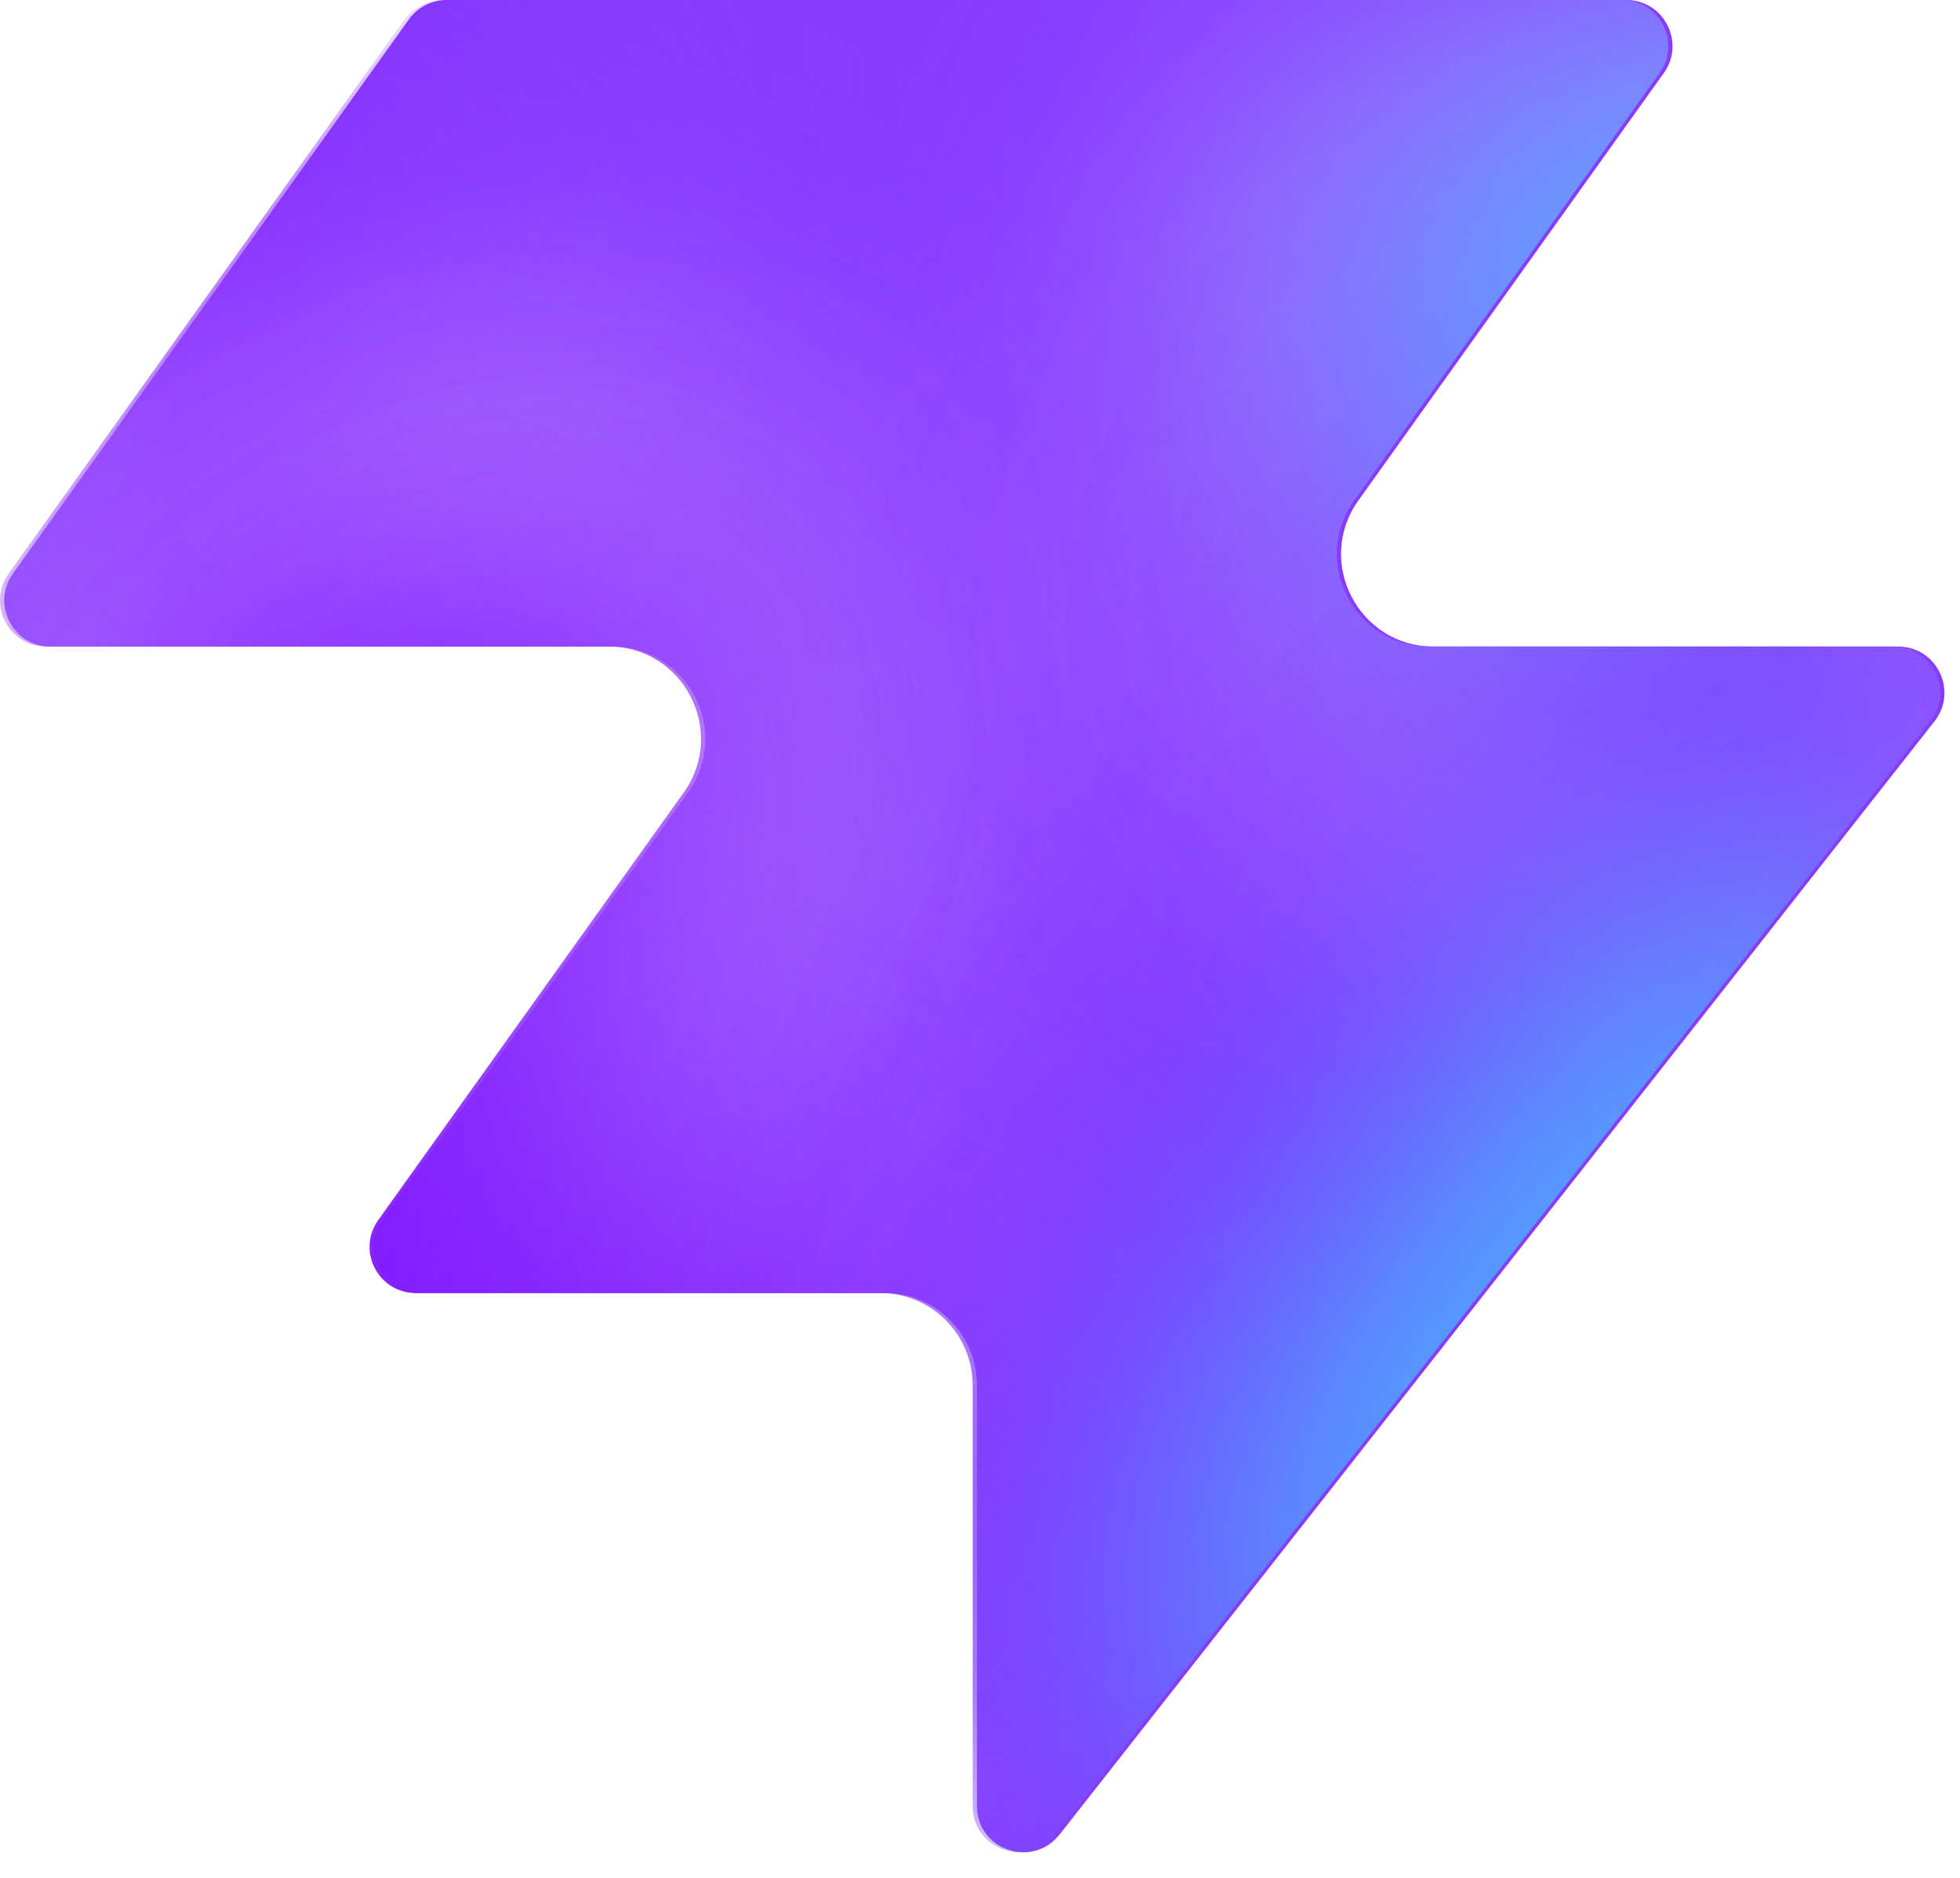
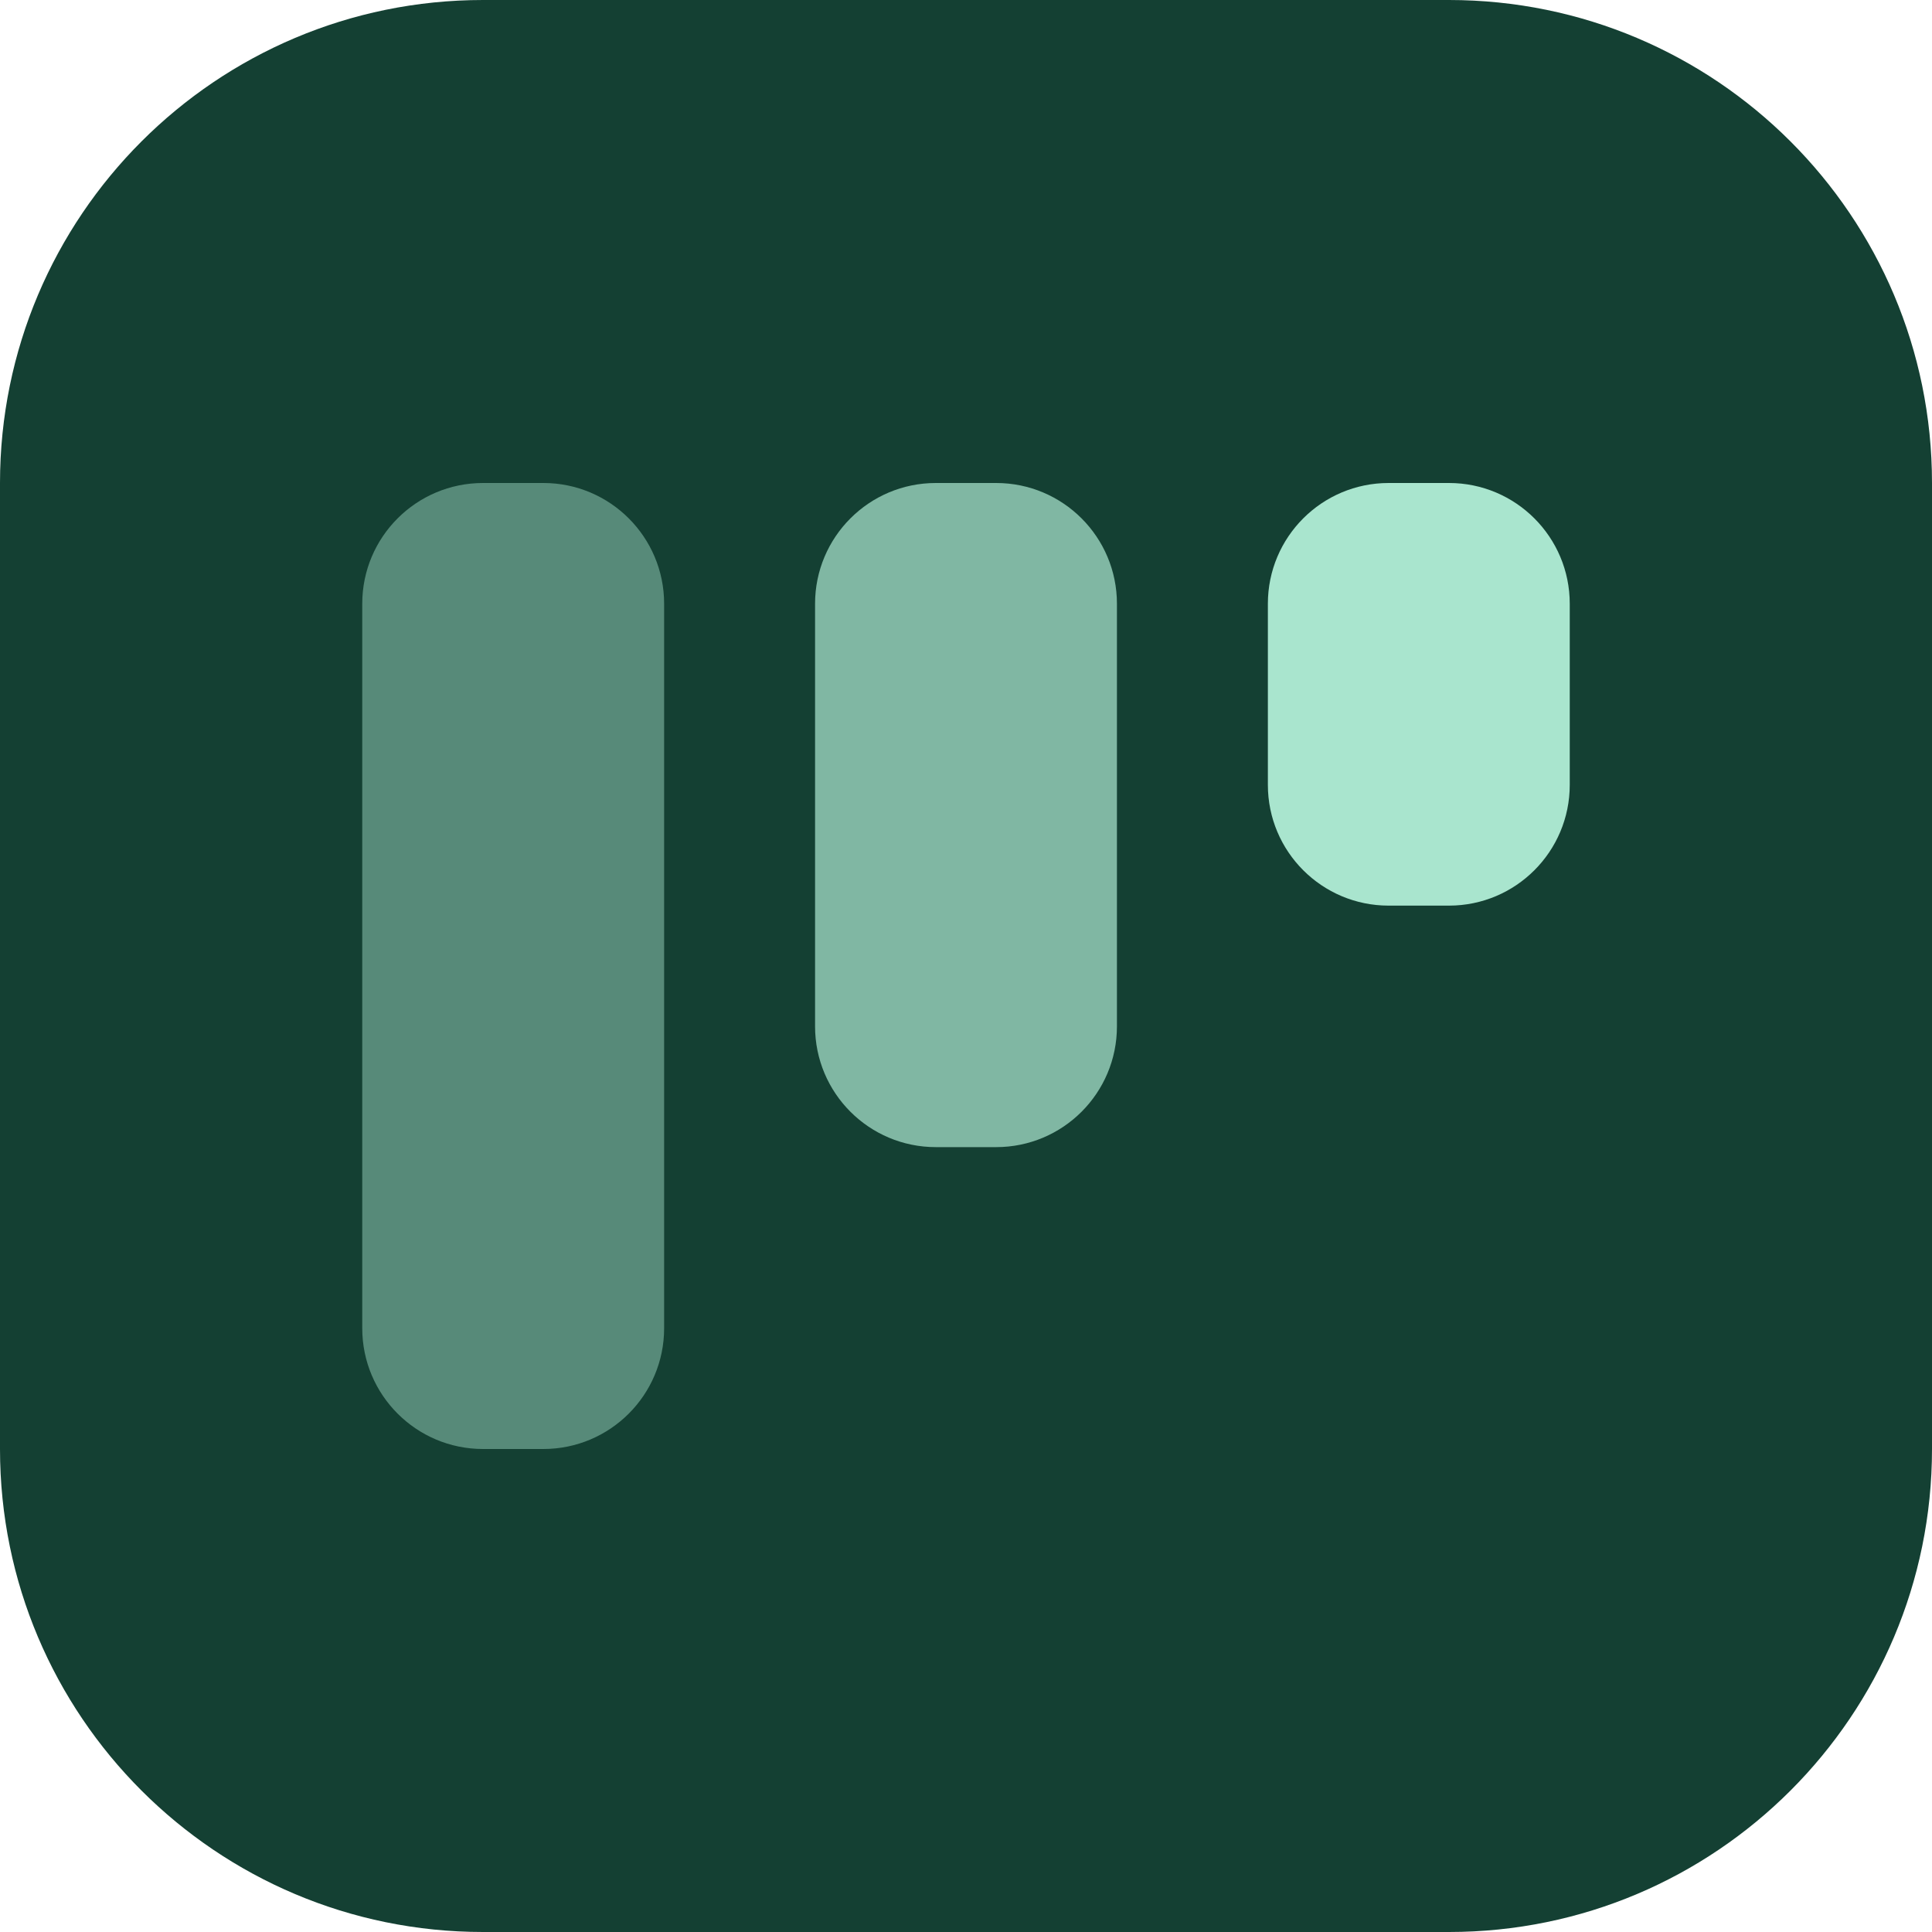
- <svg xmlns="http://www.w3.org/2000/svg" width="48" height="46" fill="none" viewBox="0 0 48 46">
-   <path fill="#863bff" d="M25.946 44.938c-.664.845-2.021.375-2.021-.698V33.937a2.26 2.26 0 0 0-2.262-2.262H10.287c-.92 0-1.456-1.04-.92-1.788l7.48-10.471c1.07-1.497 0-3.578-1.842-3.578H1.237c-.92 0-1.456-1.04-.92-1.788L10.013.474c.214-.297.556-.474.92-.474h28.894c.92 0 1.456 1.04.92 1.788l-7.48 10.471c-1.07 1.498 0 3.579 1.842 3.579h11.377c.943 0 1.473 1.088.89 1.83L25.947 44.94z" style="fill:#863bff;fill:color(display-p3 .525 .23 1);fill-opacity:1" />
-   <mask id="a" width="48" height="46" x="0" y="0" maskUnits="userSpaceOnUse" style="mask-type:alpha">
-     <path fill="#000" d="M25.842 44.938c-.664.844-2.021.375-2.021-.698V33.937a2.26 2.26 0 0 0-2.262-2.262H10.183c-.92 0-1.456-1.04-.92-1.788l7.48-10.471c1.07-1.498 0-3.579-1.842-3.579H1.133c-.92 0-1.456-1.04-.92-1.787L9.91.473c.214-.297.556-.474.92-.474h28.894c.92 0 1.456 1.04.92 1.788l-7.48 10.471c-1.07 1.498 0 3.578 1.842 3.578h11.377c.943 0 1.473 1.088.89 1.832L25.843 44.94z" style="fill:#000;fill-opacity:1" />
-   </mask>
-   <g mask="url(#a)">
-     <g filter="url(#b)">
-       <ellipse cx="5.508" cy="14.704" fill="#ede6ff" rx="5.508" ry="14.704" style="fill:#ede6ff;fill:color(display-p3 .927 .903 1);fill-opacity:1" transform="matrix(.00324 1 1 -.00324 -4.47 31.516)" />
-     </g>
-     <g filter="url(#c)">
-       <ellipse cx="10.399" cy="29.851" fill="#ede6ff" rx="10.399" ry="29.851" style="fill:#ede6ff;fill:color(display-p3 .927 .903 1);fill-opacity:1" transform="matrix(.00324 1 1 -.00324 -39.328 7.883)" />
-     </g>
-     <g filter="url(#d)">
-       <ellipse cx="5.508" cy="30.487" fill="#7e14ff" rx="5.508" ry="30.487" style="fill:#7e14ff;fill:color(display-p3 .492 .077 1);fill-opacity:1" transform="rotate(89.814 -25.913 -14.639)scale(1 -1)" />
-     </g>
-     <g filter="url(#e)">
-       <ellipse cx="5.508" cy="30.599" fill="#7e14ff" rx="5.508" ry="30.599" style="fill:#7e14ff;fill:color(display-p3 .492 .077 1);fill-opacity:1" transform="rotate(89.814 -32.644 -3.334)scale(1 -1)" />
-     </g>
-     <g filter="url(#f)">
-       <ellipse cx="5.508" cy="30.599" fill="#7e14ff" rx="5.508" ry="30.599" style="fill:#7e14ff;fill:color(display-p3 .492 .077 1);fill-opacity:1" transform="matrix(.00324 1 1 -.00324 -34.34 30.47)" />
-     </g>
-     <g filter="url(#g)">
-       <ellipse cx="14.072" cy="22.078" fill="#ede6ff" rx="14.072" ry="22.078" style="fill:#ede6ff;fill:color(display-p3 .927 .903 1);fill-opacity:1" transform="rotate(93.35 24.506 48.493)scale(-1 1)" />
-     </g>
-     <g filter="url(#h)">
-       <ellipse cx="3.47" cy="21.501" fill="#7e14ff" rx="3.47" ry="21.501" style="fill:#7e14ff;fill:color(display-p3 .492 .077 1);fill-opacity:1" transform="rotate(89.009 28.708 47.59)scale(-1 1)" />
-     </g>
-     <g filter="url(#i)">
-       <ellipse cx="3.47" cy="21.501" fill="#7e14ff" rx="3.47" ry="21.501" style="fill:#7e14ff;fill:color(display-p3 .492 .077 1);fill-opacity:1" transform="rotate(89.009 28.708 47.59)scale(-1 1)" />
-     </g>
-     <g filter="url(#j)">
-       <ellipse cx=".387" cy="8.972" fill="#7e14ff" rx="4.407" ry="29.108" style="fill:#7e14ff;fill:color(display-p3 .492 .077 1);fill-opacity:1" transform="rotate(39.51 .387 8.972)" />
-     </g>
-     <g filter="url(#k)">
-       <ellipse cx="47.523" cy="-6.092" fill="#7e14ff" rx="4.407" ry="29.108" style="fill:#7e14ff;fill:color(display-p3 .492 .077 1);fill-opacity:1" transform="rotate(37.892 47.523 -6.092)" />
-     </g>
-     <g filter="url(#l)">
-       <ellipse cx="41.412" cy="6.333" fill="#47bfff" rx="5.971" ry="9.665" style="fill:#47bfff;fill:color(display-p3 .28 .748 1);fill-opacity:1" transform="rotate(37.892 41.412 6.333)" />
-     </g>
-     <g filter="url(#m)">
-       <ellipse cx="-1.879" cy="38.332" fill="#7e14ff" rx="4.407" ry="29.108" style="fill:#7e14ff;fill:color(display-p3 .492 .077 1);fill-opacity:1" transform="rotate(37.892 -1.88 38.332)" />
-     </g>
-     <g filter="url(#n)">
-       <ellipse cx="-1.879" cy="38.332" fill="#7e14ff" rx="4.407" ry="29.108" style="fill:#7e14ff;fill:color(display-p3 .492 .077 1);fill-opacity:1" transform="rotate(37.892 -1.88 38.332)" />
-     </g>
-     <g filter="url(#o)">
-       <ellipse cx="35.651" cy="29.907" fill="#7e14ff" rx="4.407" ry="29.108" style="fill:#7e14ff;fill:color(display-p3 .492 .077 1);fill-opacity:1" transform="rotate(37.892 35.651 29.907)" />
-     </g>
-     <g filter="url(#p)">
-       <ellipse cx="38.418" cy="32.4" fill="#47bfff" rx="5.971" ry="15.297" style="fill:#47bfff;fill:color(display-p3 .28 .748 1);fill-opacity:1" transform="rotate(37.892 38.418 32.4)" />
-     </g>
-   </g>
-   <defs>
-     <filter id="b" width="60.045" height="41.654" x="-19.77" y="16.149" color-interpolation-filters="sRGB" filterUnits="userSpaceOnUse">
-       <feFlood flood-opacity="0" result="BackgroundImageFix" />
-       <feBlend in="SourceGraphic" in2="BackgroundImageFix" result="shape" />
-       <feGaussianBlur result="effect1_foregroundBlur_2002_17158" stdDeviation="7.659" />
-     </filter>
-     <filter id="c" width="90.34" height="51.437" x="-54.613" y="-7.533" color-interpolation-filters="sRGB" filterUnits="userSpaceOnUse">
-       <feFlood flood-opacity="0" result="BackgroundImageFix" />
-       <feBlend in="SourceGraphic" in2="BackgroundImageFix" result="shape" />
-       <feGaussianBlur result="effect1_foregroundBlur_2002_17158" stdDeviation="7.659" />
-     </filter>
-     <filter id="d" width="79.355" height="29.4" x="-49.64" y="2.03" color-interpolation-filters="sRGB" filterUnits="userSpaceOnUse">
-       <feFlood flood-opacity="0" result="BackgroundImageFix" />
-       <feBlend in="SourceGraphic" in2="BackgroundImageFix" result="shape" />
-       <feGaussianBlur result="effect1_foregroundBlur_2002_17158" stdDeviation="4.596" />
-     </filter>
-     <filter id="e" width="79.579" height="29.4" x="-45.045" y="20.029" color-interpolation-filters="sRGB" filterUnits="userSpaceOnUse">
-       <feFlood flood-opacity="0" result="BackgroundImageFix" />
-       <feBlend in="SourceGraphic" in2="BackgroundImageFix" result="shape" />
-       <feGaussianBlur result="effect1_foregroundBlur_2002_17158" stdDeviation="4.596" />
-     </filter>
-     <filter id="f" width="79.579" height="29.4" x="-43.513" y="21.178" color-interpolation-filters="sRGB" filterUnits="userSpaceOnUse">
-       <feFlood flood-opacity="0" result="BackgroundImageFix" />
-       <feBlend in="SourceGraphic" in2="BackgroundImageFix" result="shape" />
-       <feGaussianBlur result="effect1_foregroundBlur_2002_17158" stdDeviation="4.596" />
-     </filter>
-     <filter id="g" width="74.749" height="58.852" x="15.756" y="-17.901" color-interpolation-filters="sRGB" filterUnits="userSpaceOnUse">
-       <feFlood flood-opacity="0" result="BackgroundImageFix" />
-       <feBlend in="SourceGraphic" in2="BackgroundImageFix" result="shape" />
-       <feGaussianBlur result="effect1_foregroundBlur_2002_17158" stdDeviation="7.659" />
-     </filter>
-     <filter id="h" width="61.377" height="25.362" x="23.548" y="2.284" color-interpolation-filters="sRGB" filterUnits="userSpaceOnUse">
-       <feFlood flood-opacity="0" result="BackgroundImageFix" />
-       <feBlend in="SourceGraphic" in2="BackgroundImageFix" result="shape" />
-       <feGaussianBlur result="effect1_foregroundBlur_2002_17158" stdDeviation="4.596" />
-     </filter>
-     <filter id="i" width="61.377" height="25.362" x="23.548" y="2.284" color-interpolation-filters="sRGB" filterUnits="userSpaceOnUse">
-       <feFlood flood-opacity="0" result="BackgroundImageFix" />
-       <feBlend in="SourceGraphic" in2="BackgroundImageFix" result="shape" />
-       <feGaussianBlur result="effect1_foregroundBlur_2002_17158" stdDeviation="4.596" />
-     </filter>
-     <filter id="j" width="56.045" height="63.649" x="-27.636" y="-22.853" color-interpolation-filters="sRGB" filterUnits="userSpaceOnUse">
-       <feFlood flood-opacity="0" result="BackgroundImageFix" />
-       <feBlend in="SourceGraphic" in2="BackgroundImageFix" result="shape" />
-       <feGaussianBlur result="effect1_foregroundBlur_2002_17158" stdDeviation="4.596" />
-     </filter>
-     <filter id="k" width="54.814" height="64.646" x="20.116" y="-38.415" color-interpolation-filters="sRGB" filterUnits="userSpaceOnUse">
-       <feFlood flood-opacity="0" result="BackgroundImageFix" />
-       <feBlend in="SourceGraphic" in2="BackgroundImageFix" result="shape" />
-       <feGaussianBlur result="effect1_foregroundBlur_2002_17158" stdDeviation="4.596" />
-     </filter>
-     <filter id="l" width="33.541" height="35.313" x="24.641" y="-11.323" color-interpolation-filters="sRGB" filterUnits="userSpaceOnUse">
-       <feFlood flood-opacity="0" result="BackgroundImageFix" />
-       <feBlend in="SourceGraphic" in2="BackgroundImageFix" result="shape" />
-       <feGaussianBlur result="effect1_foregroundBlur_2002_17158" stdDeviation="4.596" />
-     </filter>
-     <filter id="m" width="54.814" height="64.646" x="-29.286" y="6.009" color-interpolation-filters="sRGB" filterUnits="userSpaceOnUse">
-       <feFlood flood-opacity="0" result="BackgroundImageFix" />
-       <feBlend in="SourceGraphic" in2="BackgroundImageFix" result="shape" />
-       <feGaussianBlur result="effect1_foregroundBlur_2002_17158" stdDeviation="4.596" />
-     </filter>
-     <filter id="n" width="54.814" height="64.646" x="-29.286" y="6.009" color-interpolation-filters="sRGB" filterUnits="userSpaceOnUse">
-       <feFlood flood-opacity="0" result="BackgroundImageFix" />
-       <feBlend in="SourceGraphic" in2="BackgroundImageFix" result="shape" />
-       <feGaussianBlur result="effect1_foregroundBlur_2002_17158" stdDeviation="4.596" />
-     </filter>
-     <filter id="o" width="54.814" height="64.646" x="8.244" y="-2.416" color-interpolation-filters="sRGB" filterUnits="userSpaceOnUse">
-       <feFlood flood-opacity="0" result="BackgroundImageFix" />
-       <feBlend in="SourceGraphic" in2="BackgroundImageFix" result="shape" />
-       <feGaussianBlur result="effect1_foregroundBlur_2002_17158" stdDeviation="4.596" />
-     </filter>
-     <filter id="p" width="39.409" height="43.623" x="18.713" y="10.588" color-interpolation-filters="sRGB" filterUnits="userSpaceOnUse">
-       <feFlood flood-opacity="0" result="BackgroundImageFix" />
-       <feBlend in="SourceGraphic" in2="BackgroundImageFix" result="shape" />
-       <feGaussianBlur result="effect1_foregroundBlur_2002_17158" stdDeviation="4.596" />
-     </filter>
-   </defs>
+ <svg xmlns="http://www.w3.org/2000/svg" viewBox="0 0 32 32">
+   <rect width="32" height="32" rx="8" fill="#144033" />
+   <rect x="6" y="8" width="5" height="16" rx="2" fill="#a9e5ce" opacity="0.45" />
+   <rect x="13.5" y="8" width="5" height="11" rx="2" fill="#a9e5ce" opacity="0.72" />
+   <rect x="21" y="8" width="5" height="7" rx="2" fill="#a9e5ce" />
</svg>
